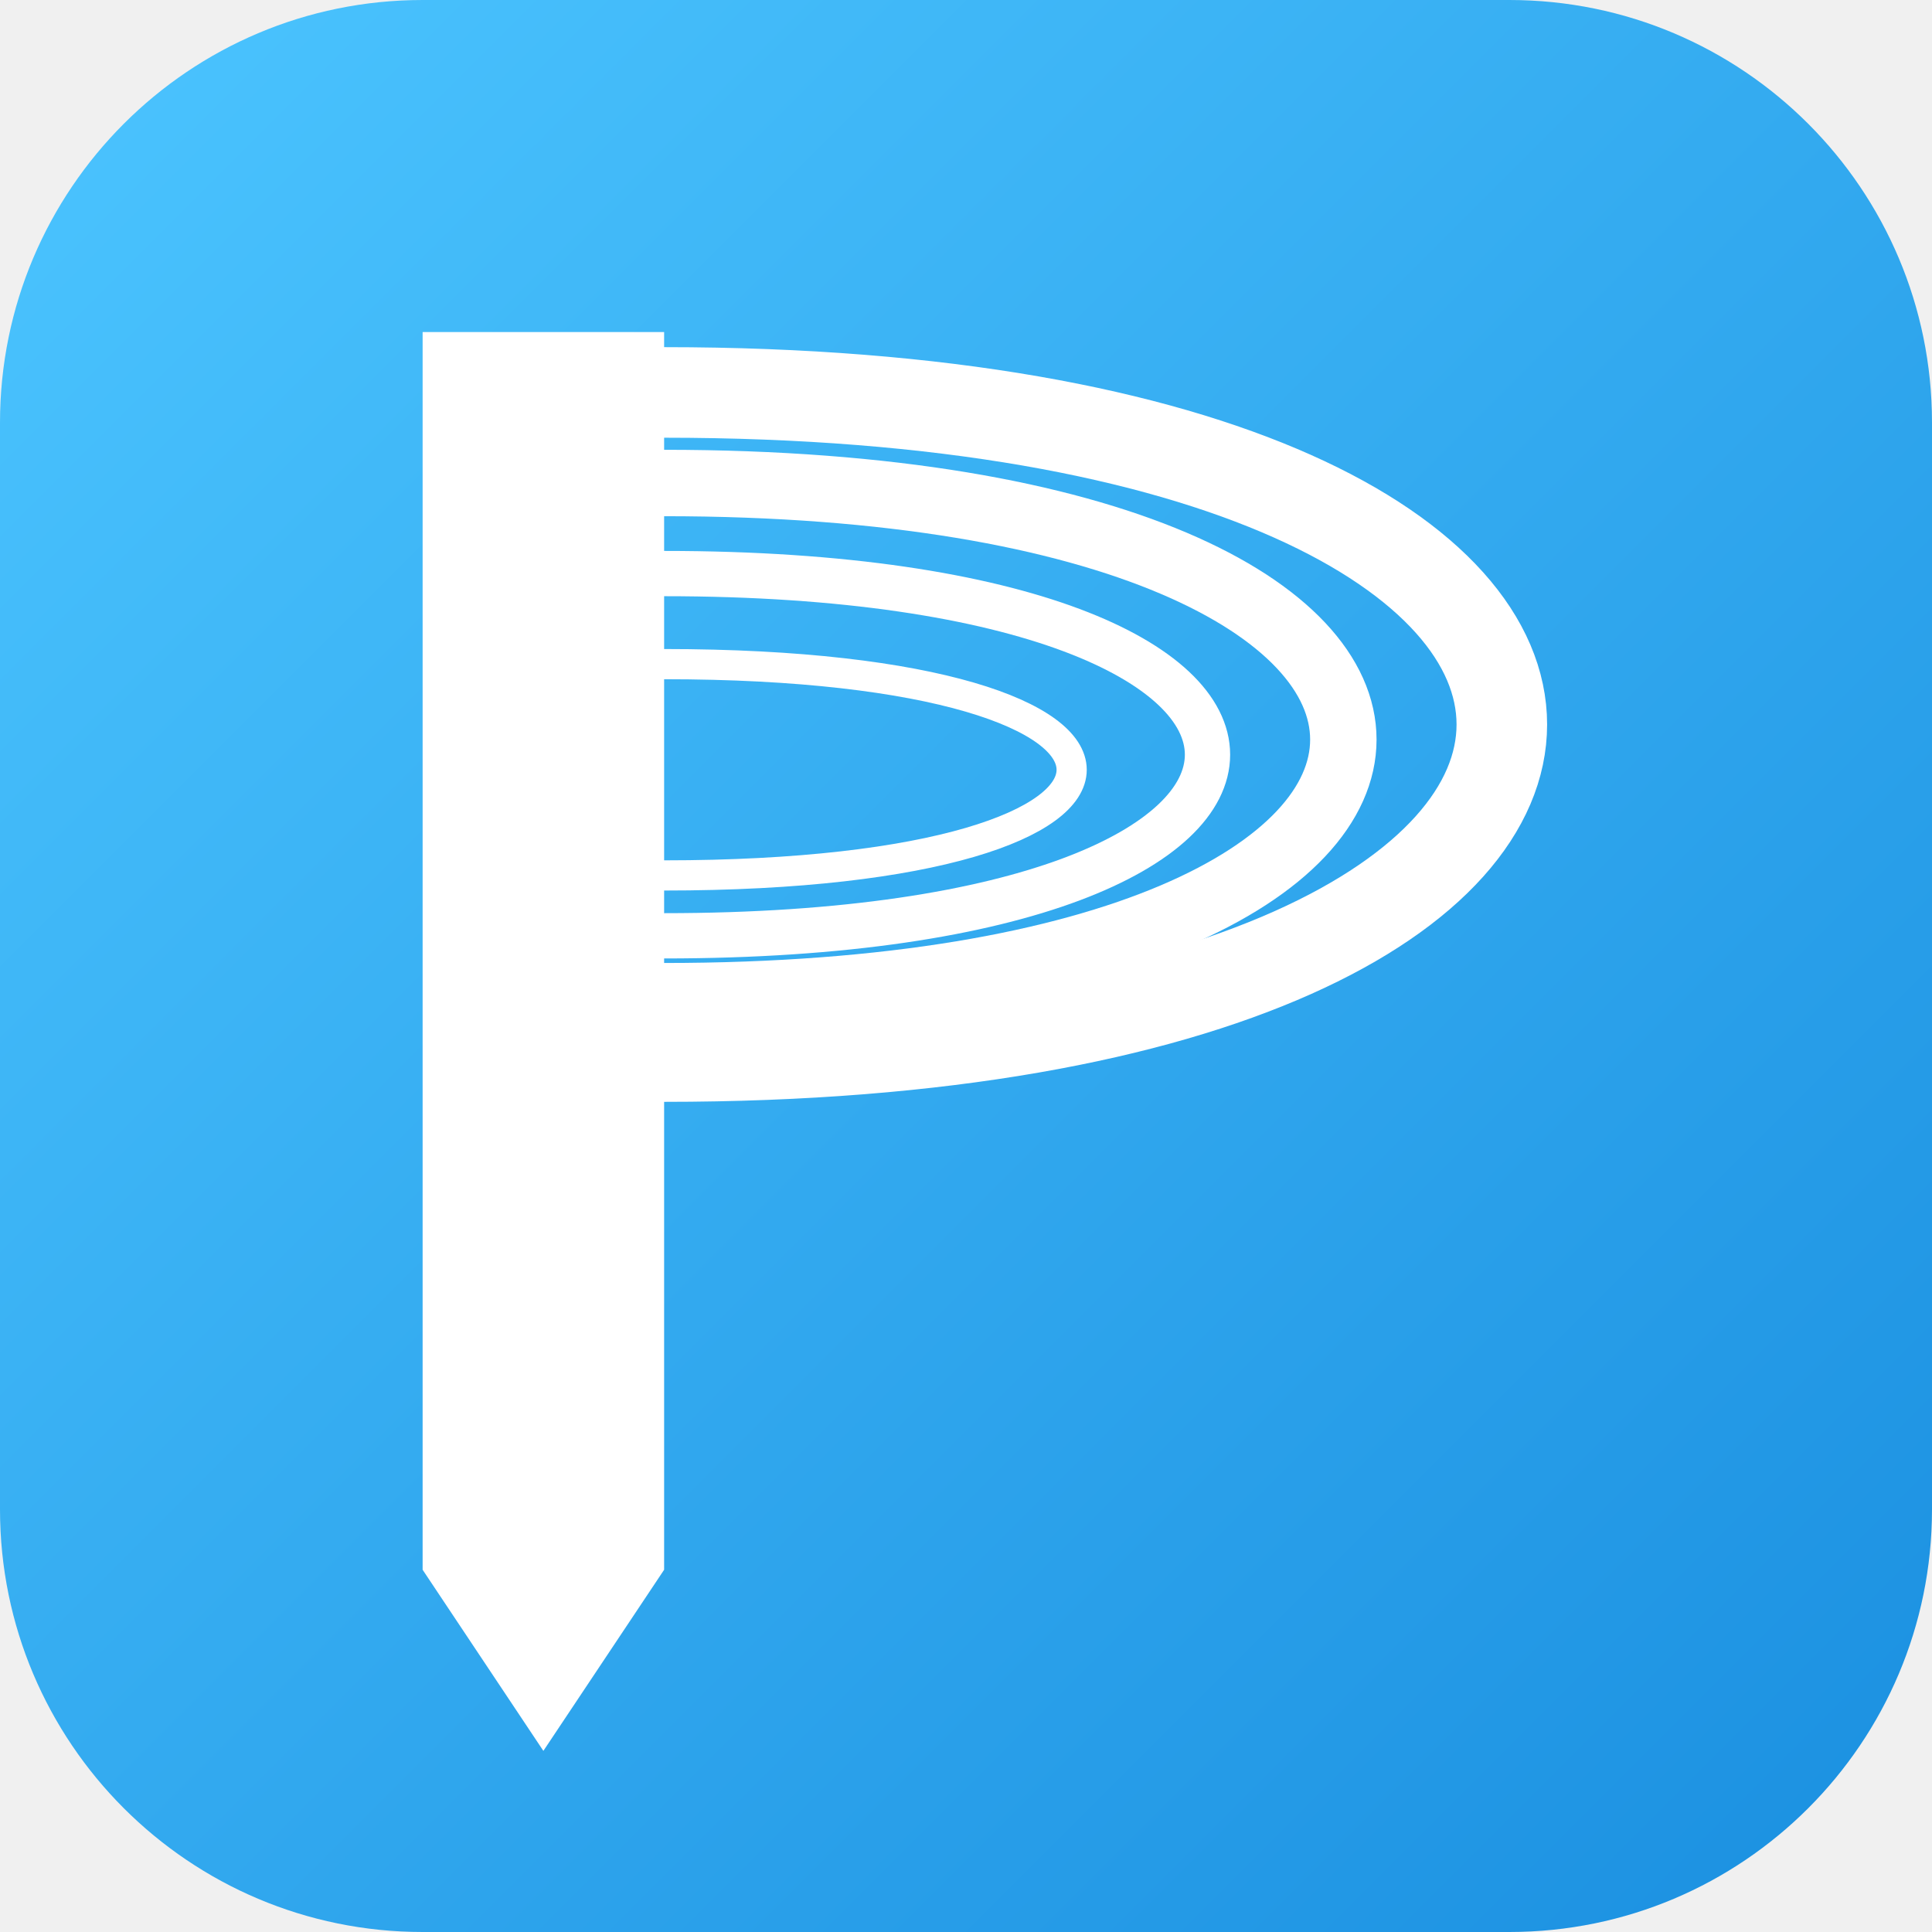
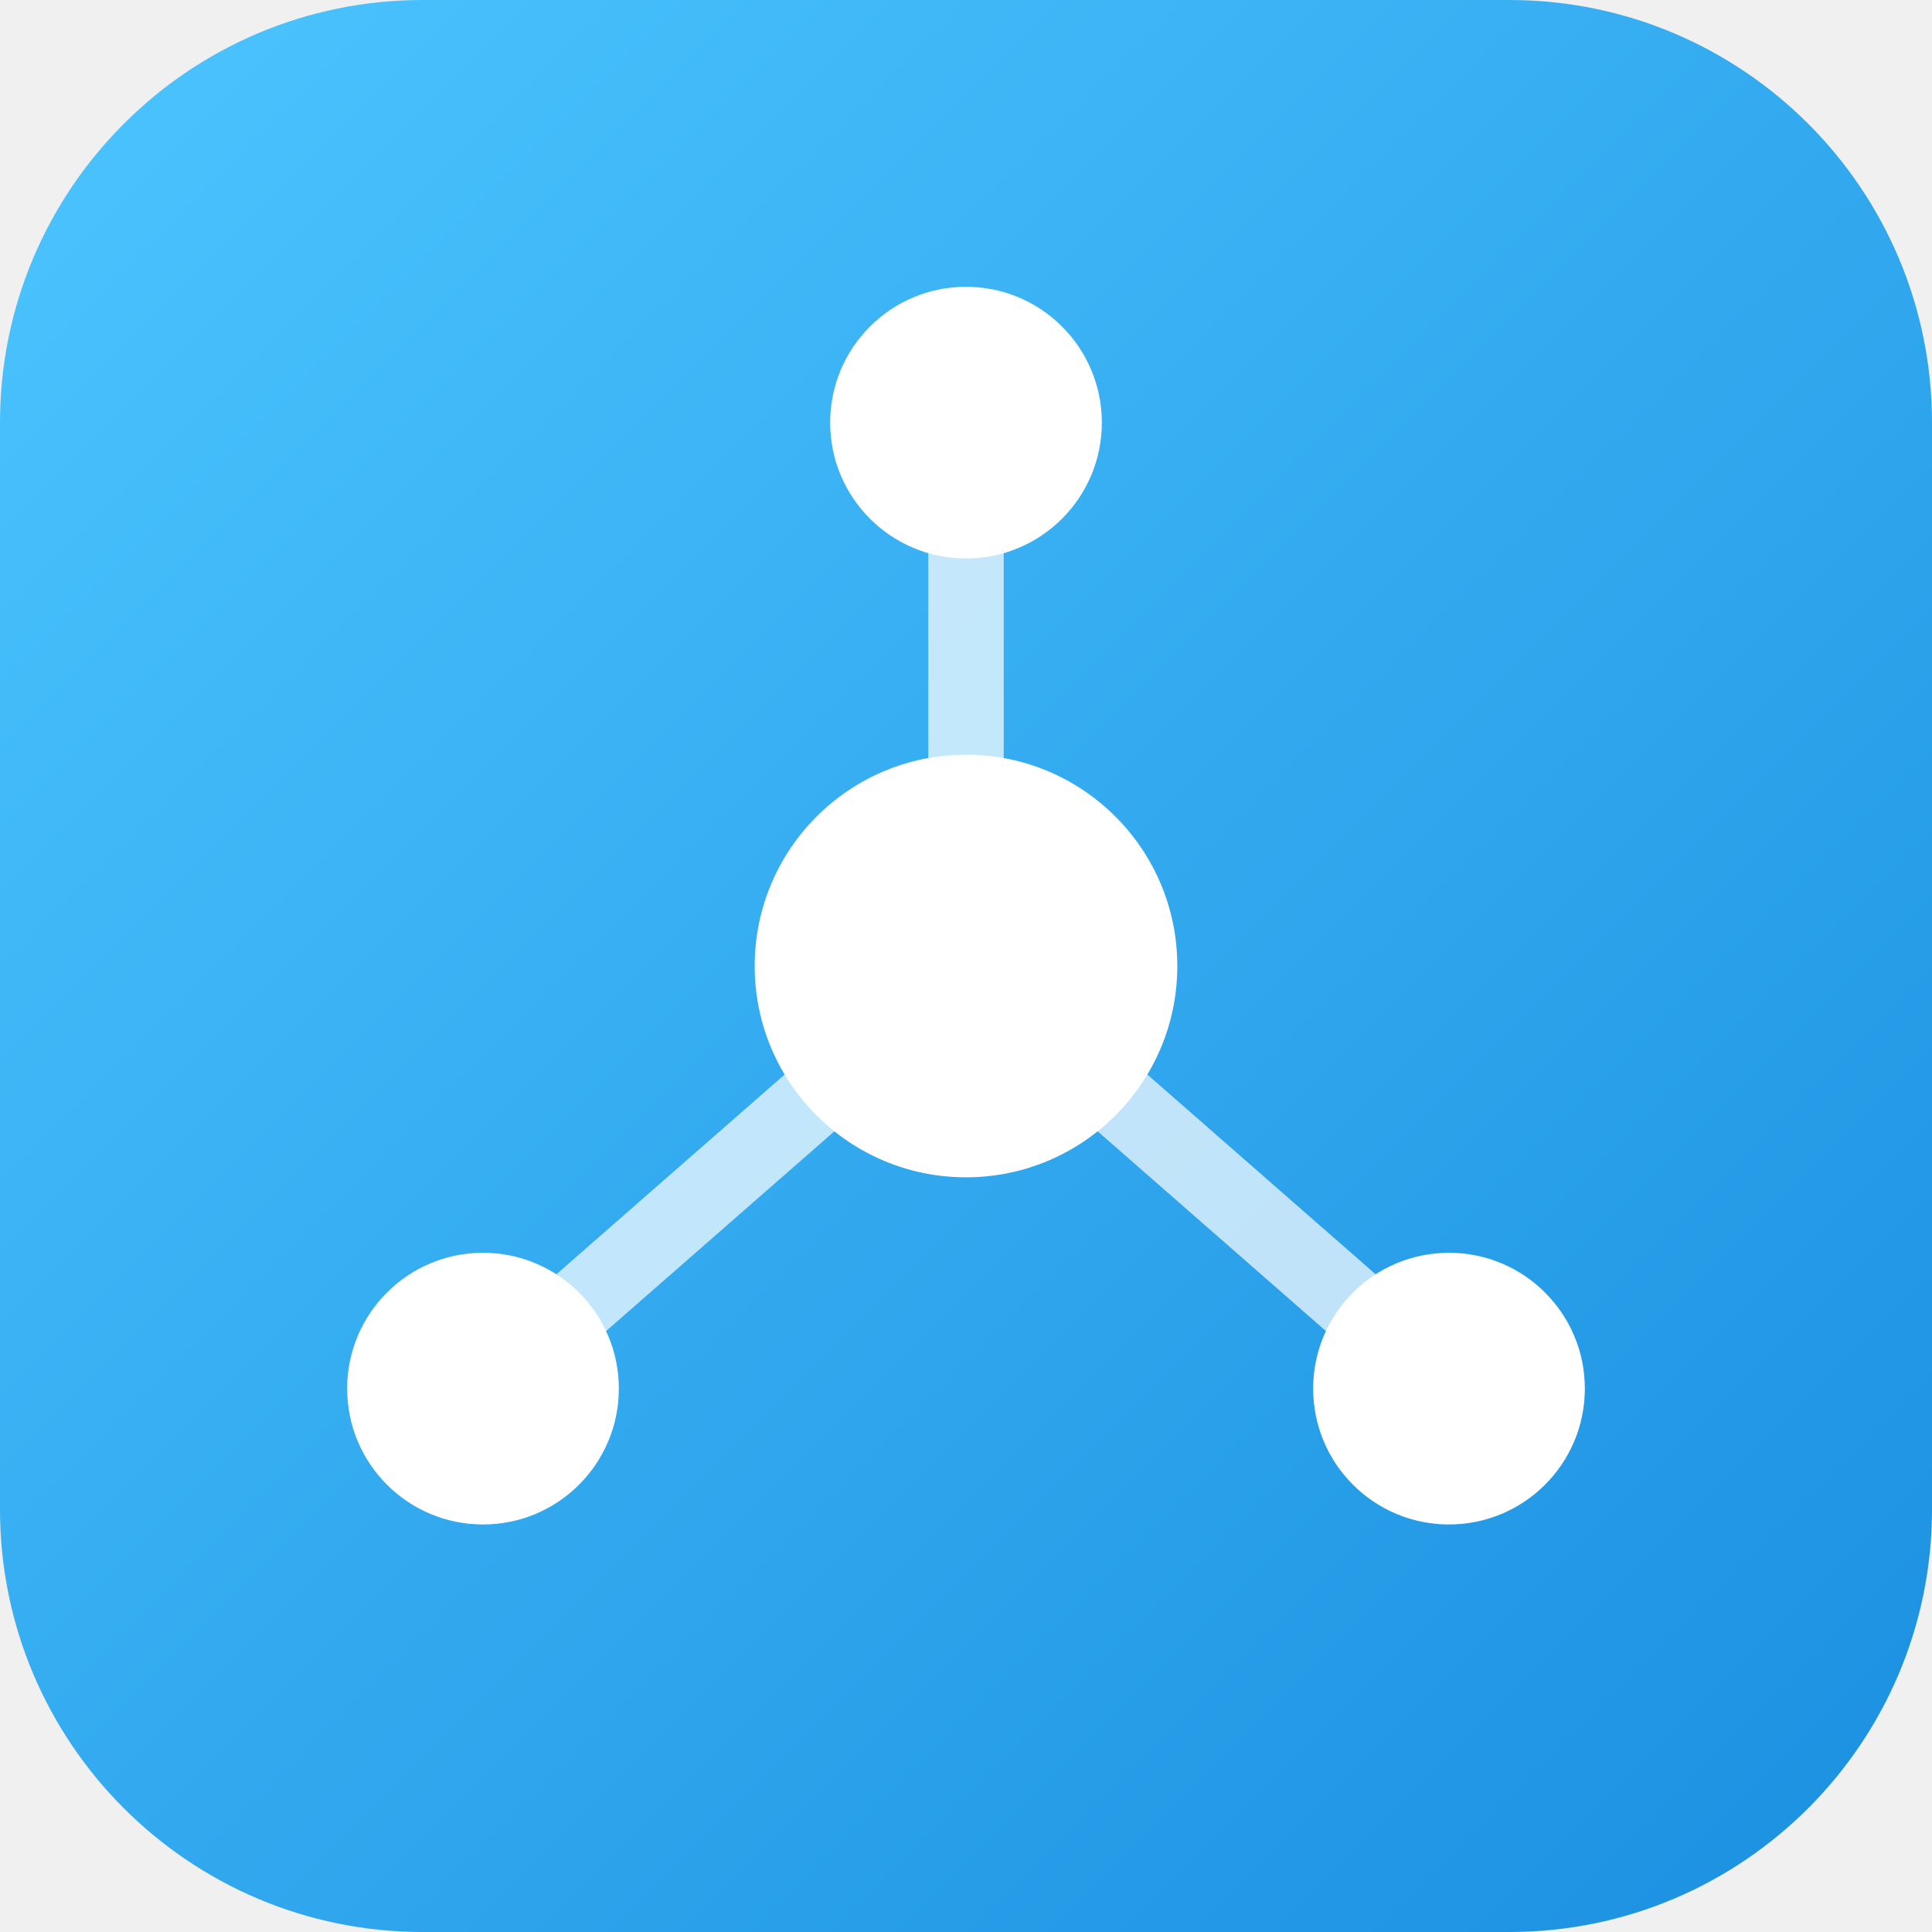
<svg xmlns="http://www.w3.org/2000/svg" viewBox="0 0 64 64" role="img" aria-labelledby="logo-d-title">
  <defs>
    <linearGradient id="gd" x1="0" y1="0" x2="64" y2="64" gradientUnits="userSpaceOnUse">
      <stop offset="0%" stop-color="#4CC5FF" />
      <stop offset="100%" stop-color="#1A8FE0" />
    </linearGradient>
  </defs>
  <rect width="64" height="64" rx="14" fill="url(#gd)" />
-   <path fill="#FFFFFF" d="M 14 11 L 22 11 L 22 52 L 18 58 L 14 52 Z" />
-   <path fill="none" stroke="#FFFFFF" stroke-linecap="round" stroke-width="3.0" d="M 22 13 C 59 13, 59 35, 22 35" />
-   <path fill="none" stroke="#FFFFFF" stroke-linecap="round" stroke-width="2.2" d="M 22 16 C 52 16, 52 33, 22 33" />
-   <path fill="none" stroke="#FFFFFF" stroke-linecap="round" stroke-width="1.5" d="M 22 19 C 46 19, 46 31, 22 31" />
-   <path fill="none" stroke="#FFFFFF" stroke-linecap="round" stroke-width="1.0" d="M 22 22 C 40 22, 40 29, 22 29" />
+   <g stroke="#FFFFFF" stroke-width="2.5" stroke-linecap="round" opacity="0.7">
+     <line x1="32" y1="32" x2="32" y2="14" />
+     <line x1="32" y1="32" x2="48" y2="46" />
+     <line x1="32" y1="32" x2="16" y2="46" />
+   </g>
+   <circle cx="32" cy="32" r="7" fill="#FFFFFF" />
+   <circle cx="32" cy="14" r="4.5" fill="#FFFFFF" />
+   <circle cx="48" cy="46" r="4.5" fill="#FFFFFF" />
+   <circle cx="16" cy="46" r="4.5" fill="#FFFFFF" />
</svg>
